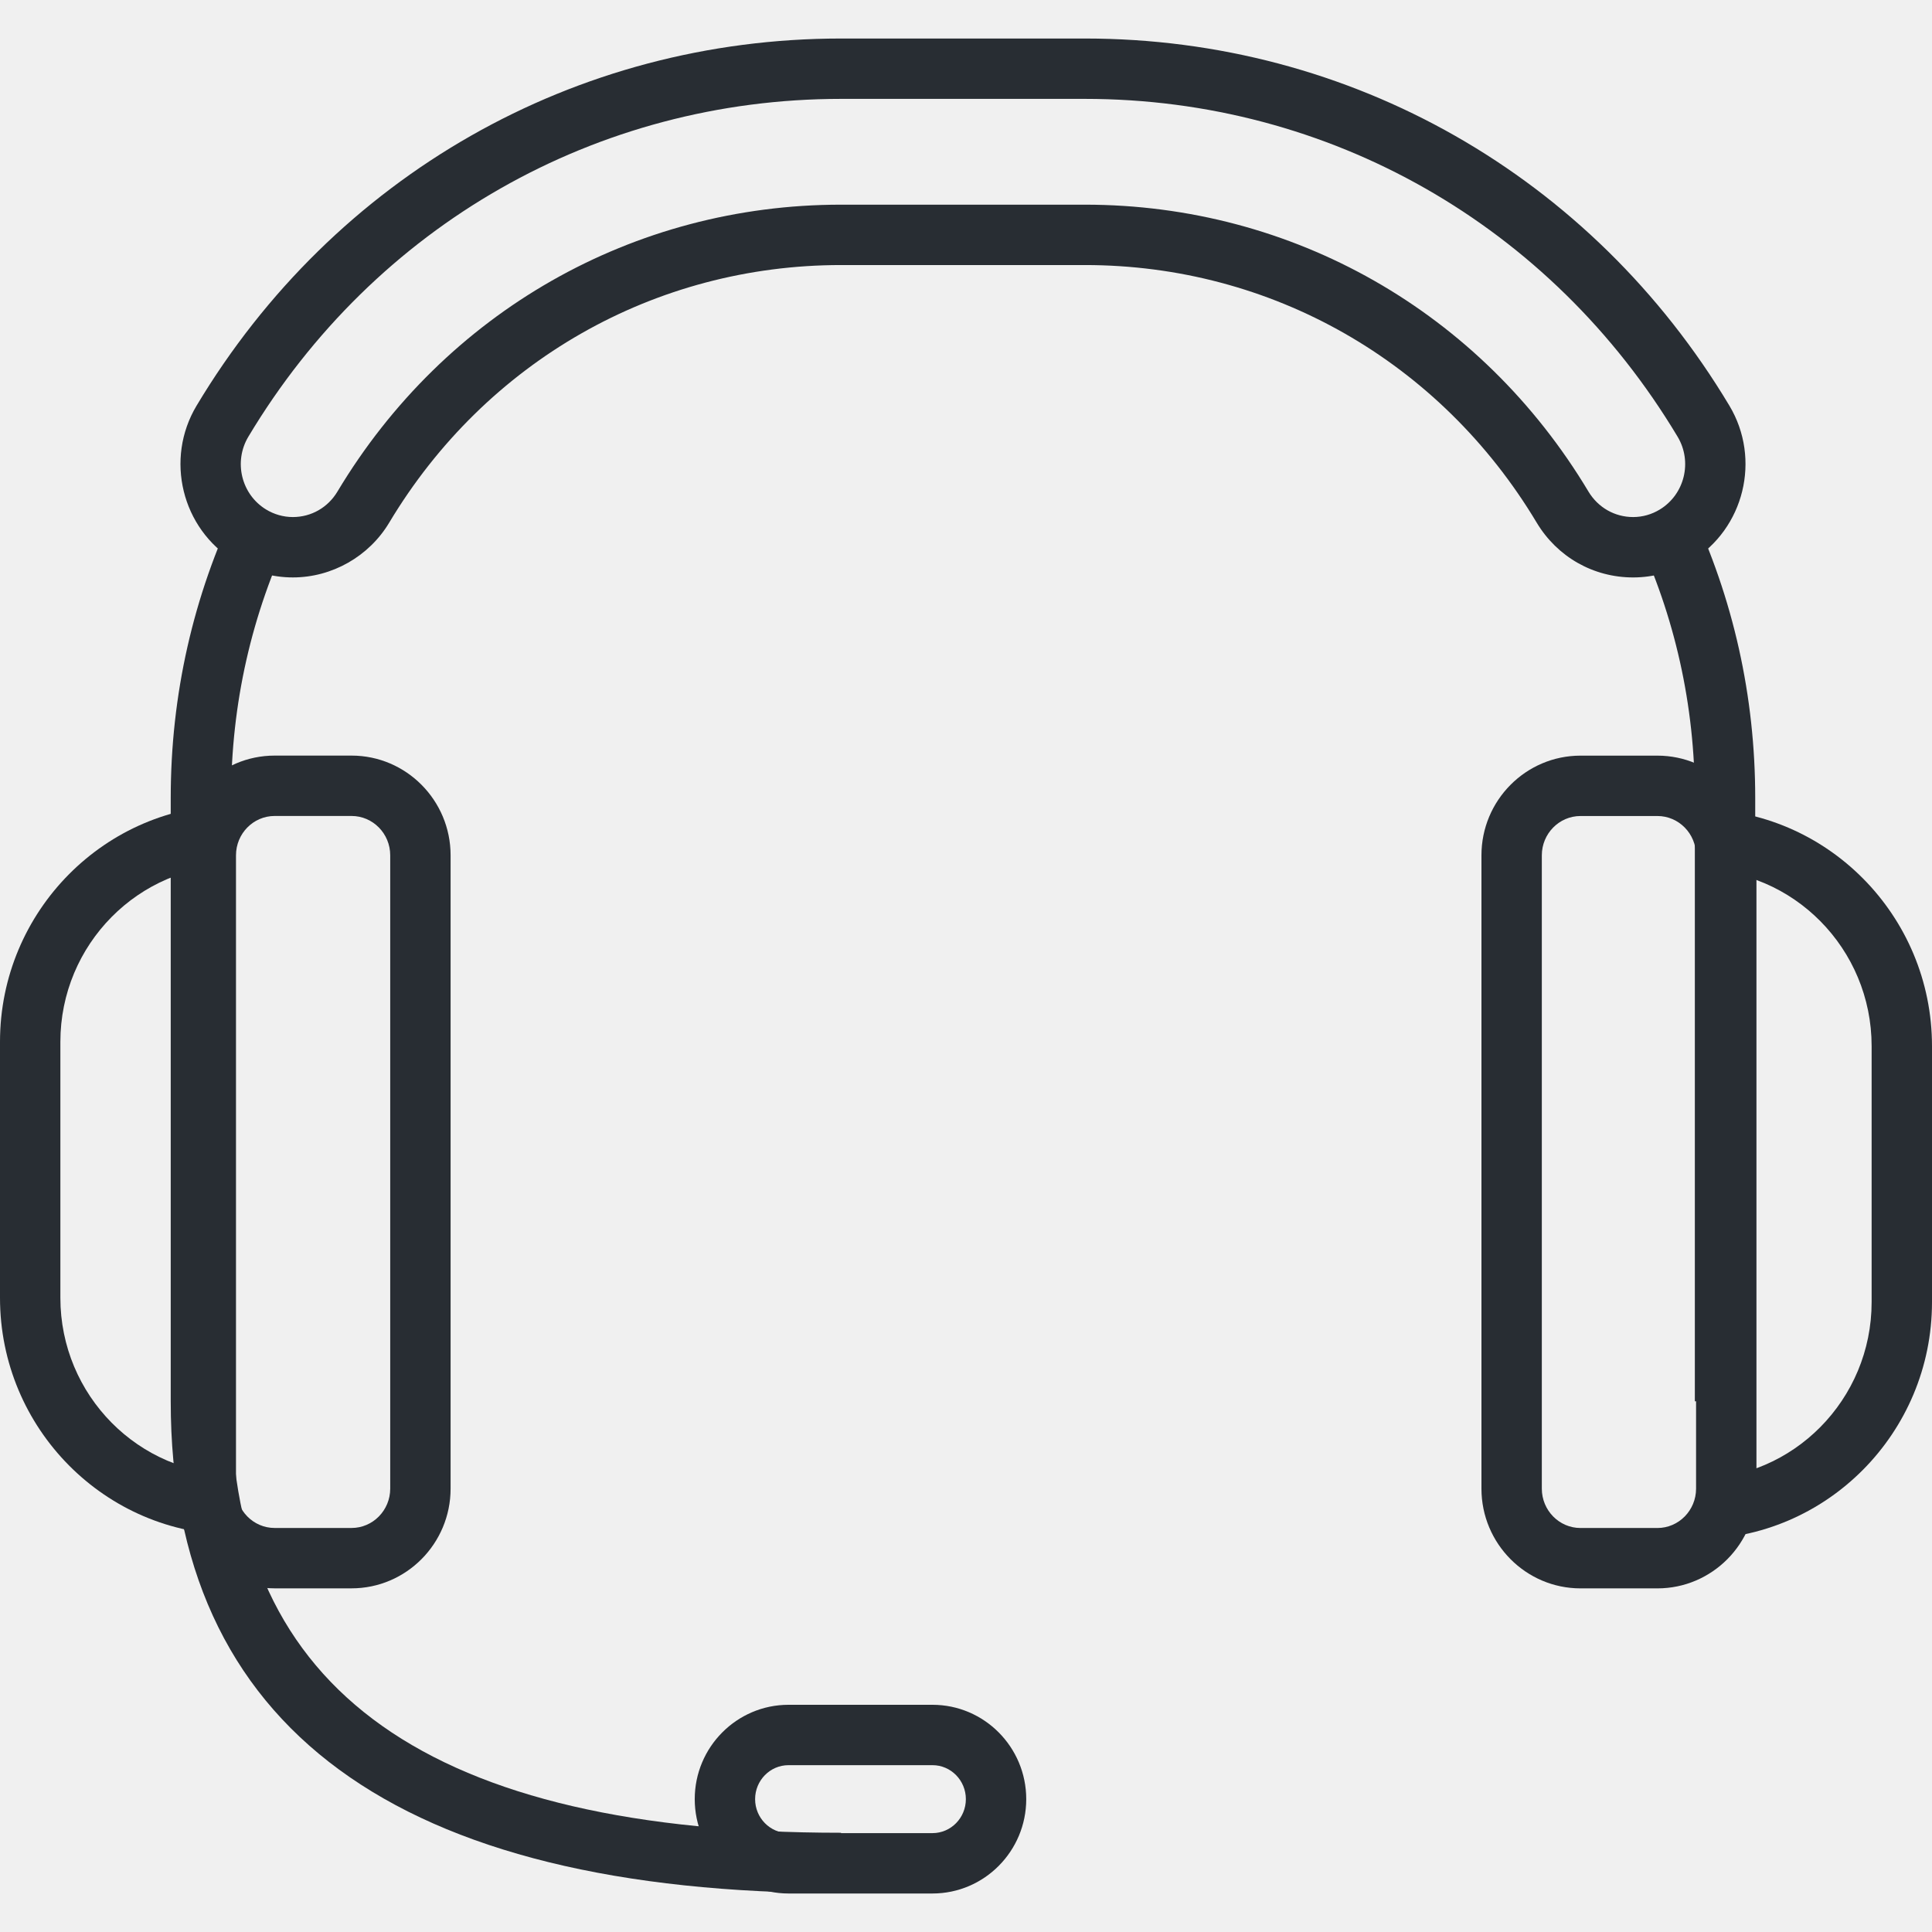
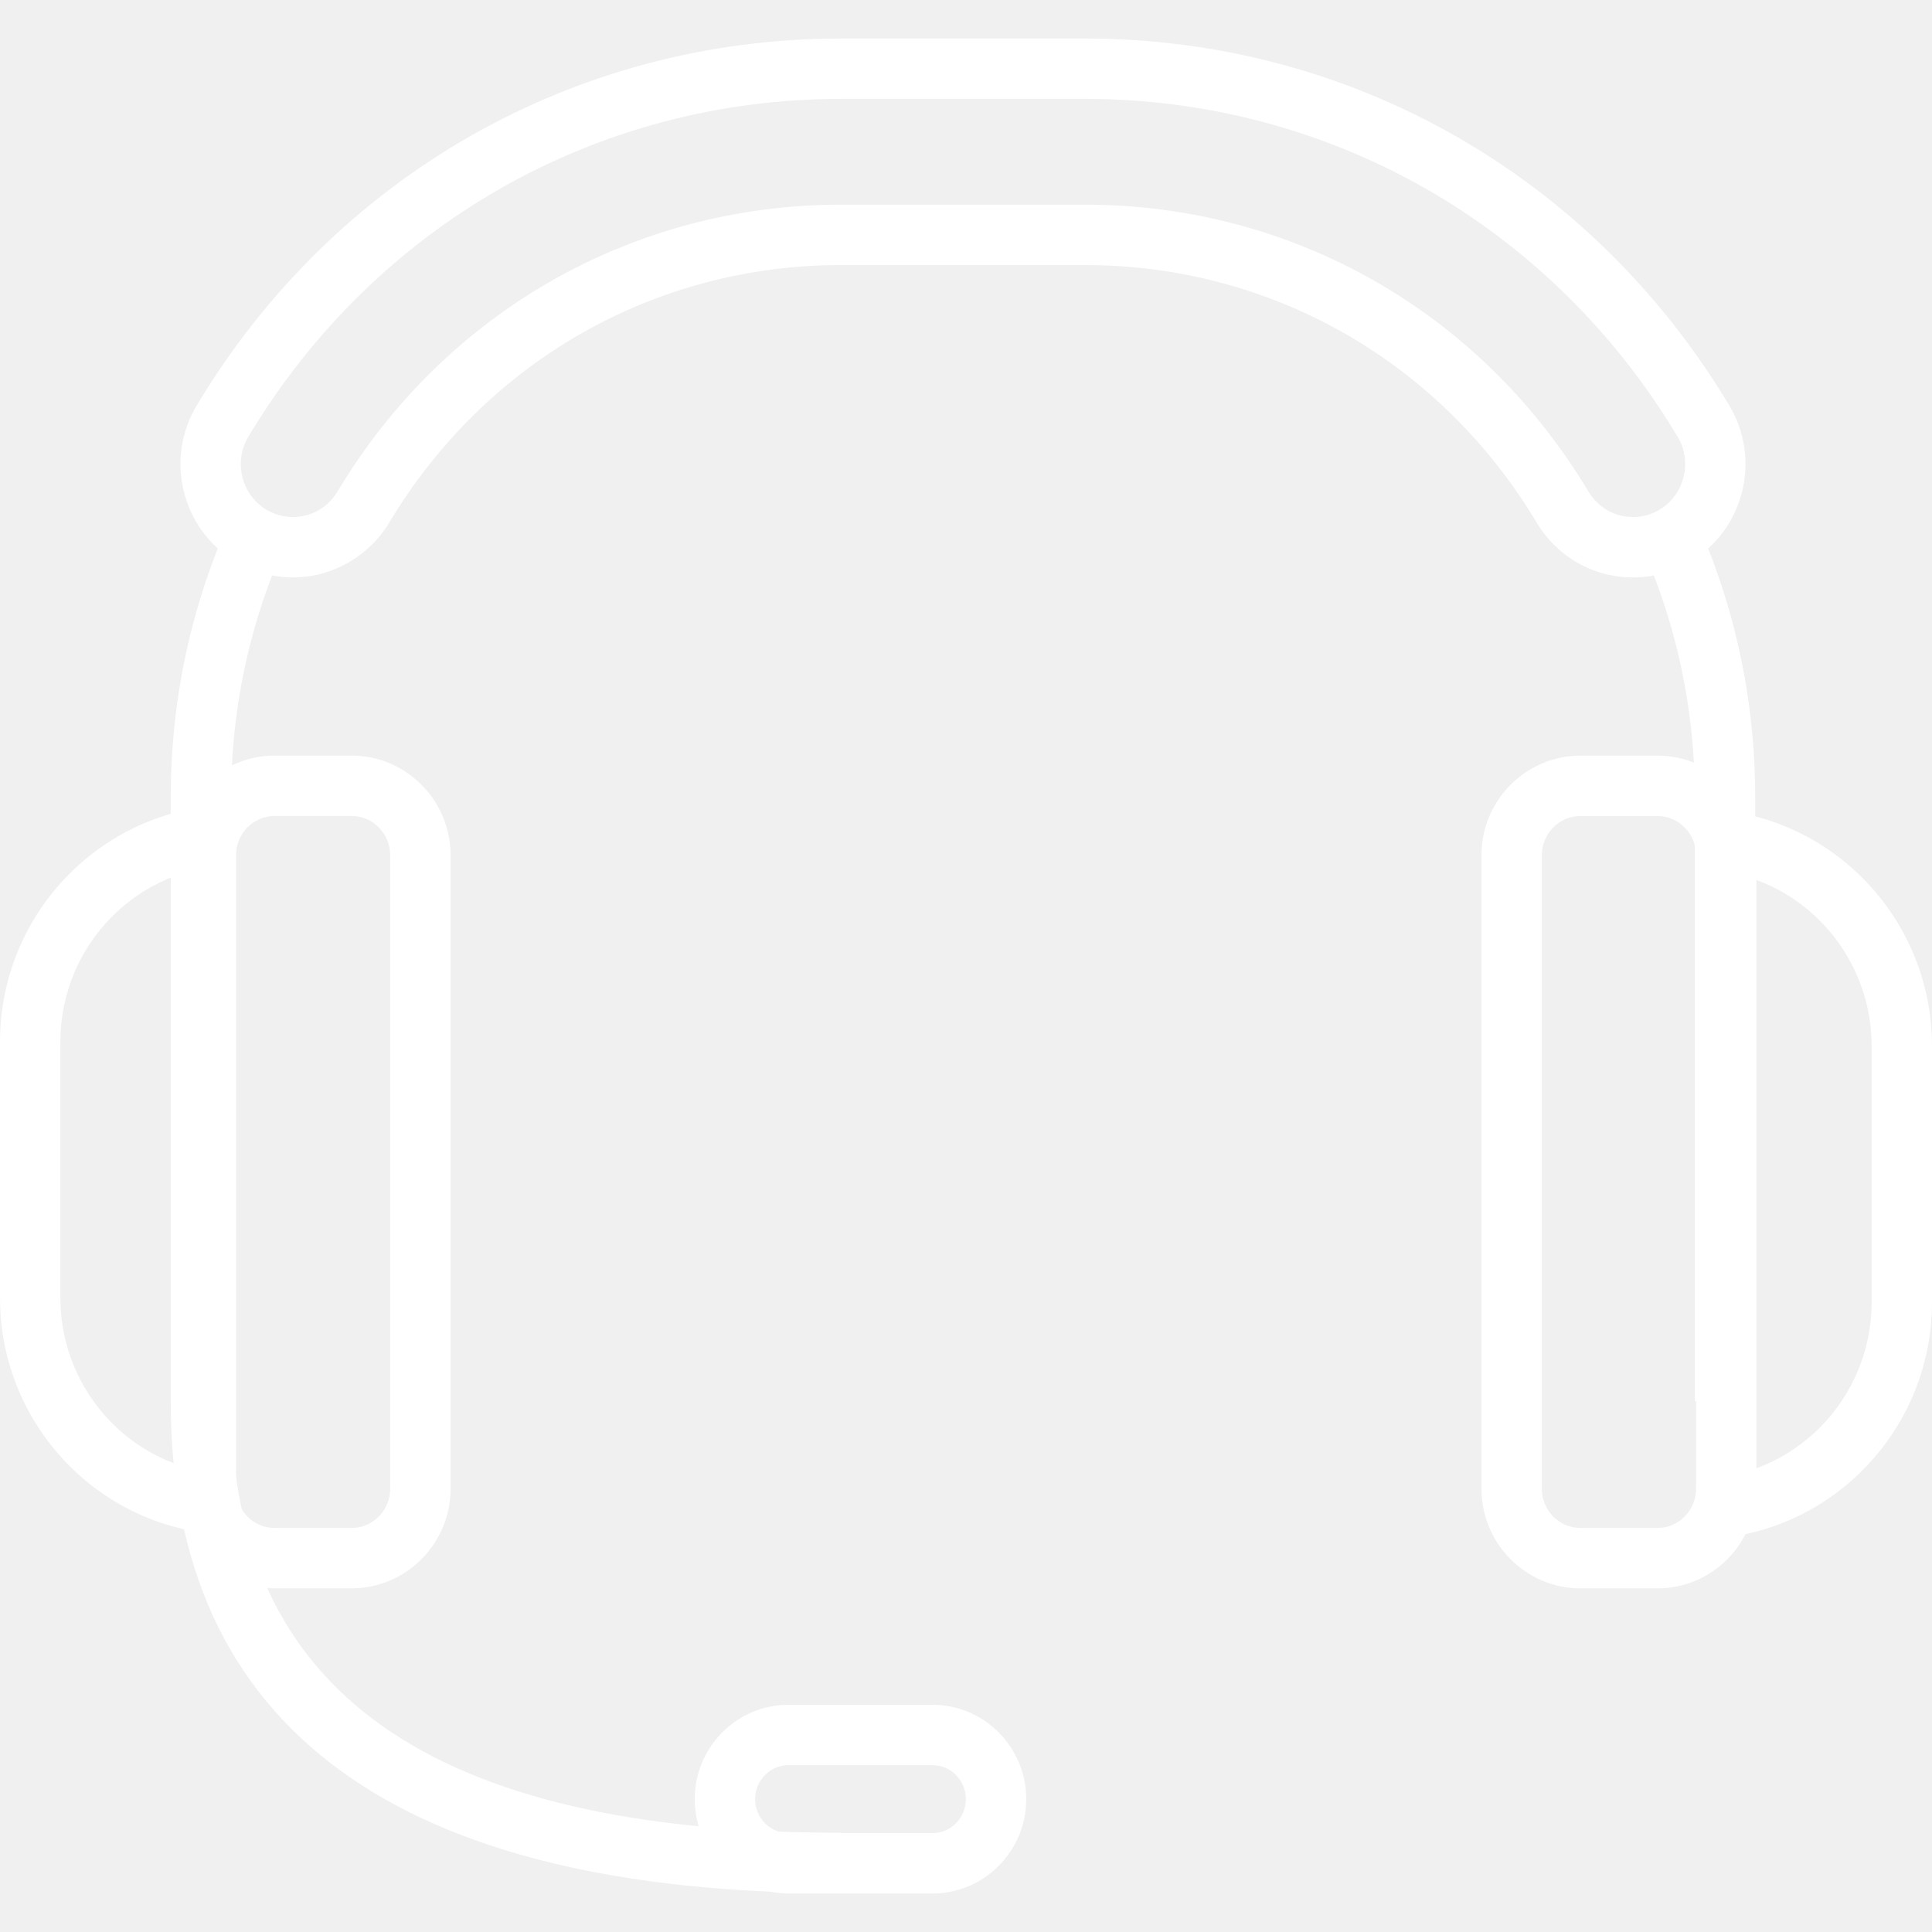
<svg xmlns="http://www.w3.org/2000/svg" version="1.1" id="Layer_1" x="0px" y="0px" width="128px" height="128px" viewBox="0 0 128 128" enable-background="new 0 0 128 128" xml:space="preserve">
  <g>
    <g>
-       <path fill="#282D33" d="M116.288,92.838h-4V52.875c0-6.149-1.318-12.057-3.92-17.562l3.617-1.709    c2.854,6.043,4.303,12.526,4.303,19.271V92.838z" />
+       <path fill="#FFF" d="M116.288,92.838h-4V52.875c0-6.149-1.318-12.057-3.92-17.562l3.617-1.709    c2.854,6.043,4.303,12.526,4.303,19.271V92.838z" />
    </g>
    <g>
-       <path fill="#282D33" d="M55.72,125.425c-29.468,0-44.409-10.964-44.409-32.587V52.875c0-6.837,1.486-13.402,4.418-19.512    l3.606,1.73c-2.67,5.566-4.024,11.548-4.024,17.782v39.963c0,19.236,13.218,28.587,40.409,28.587V125.425z" />
+       <path fill="#FFF" d="M55.72,125.425c-29.468,0-44.409-10.964-44.409-32.587V52.875c0-6.837,1.486-13.402,4.418-19.512    l3.606,1.73c-2.67,5.566-4.024,11.548-4.024,17.782v39.963c0,19.236,13.218,28.587,40.409,28.587V125.425z" />
    </g>
    <g>
-       <path fill="#282D33" d="M61.78,125.449h-9.539c-3.426,0-6.213-2.804-6.213-6.251s2.787-6.251,6.213-6.251h9.539    c3.425,0,6.211,2.804,6.211,6.251S65.205,125.449,61.78,125.449z M52.241,116.947c-1.22,0-2.213,1.01-2.213,2.251    s0.993,2.251,2.213,2.251h9.539c1.219,0,2.211-1.01,2.211-2.251s-0.992-2.251-2.211-2.251H52.241z" />
+       <path fill="#FFF" d="M61.78,125.449h-9.539c-3.426,0-6.213-2.804-6.213-6.251s2.787-6.251,6.213-6.251h9.539    c3.425,0,6.211,2.804,6.211,6.251S65.205,125.449,61.78,125.449z M52.241,116.947c-1.22,0-2.213,1.01-2.213,2.251    s0.993,2.251,2.213,2.251h9.539c1.219,0,2.211-1.01,2.211-2.251s-0.992-2.251-2.211-2.251H52.241z" />
    </g>
    <g>
      <g>
-         <path fill="#282D33" d="M19.402,38.256c-1.359,0-2.694-0.376-3.86-1.089c-3.506-2.139-4.635-6.757-2.517-10.292     c9.12-15.23,25.081-24.323,42.696-24.323h16.157c17.615,0,33.577,9.093,42.698,24.324c2.118,3.535,0.988,8.153-2.52,10.293     c-1.161,0.711-2.495,1.088-3.856,1.088c-2.637,0-5.024-1.357-6.389-3.629C95.413,23.939,84.224,17.56,71.877,17.56H55.72     c-12.342,0-23.532,6.379-29.933,17.065C24.448,36.864,22.001,38.256,19.402,38.256z M55.72,6.551     c-16.195,0-30.873,8.366-39.264,22.378c-0.994,1.66-0.469,3.823,1.17,4.824c0.539,0.329,1.153,0.503,1.775,0.503     c1.219,0,2.323-0.63,2.954-1.686c7.13-11.904,19.603-19.01,33.365-19.01h16.157c13.766,0,26.239,7.106,33.364,19.01     c0.634,1.055,1.739,1.686,2.958,1.686c0.623,0,1.234-0.173,1.77-0.501c1.644-1.003,2.169-3.166,1.175-4.825     C102.752,14.917,88.072,6.551,71.877,6.551H55.72z" />
+         <path fill="#FFF" d="M19.402,38.256c-1.359,0-2.694-0.376-3.86-1.089c-3.506-2.139-4.635-6.757-2.517-10.292     c9.12-15.23,25.081-24.323,42.696-24.323h16.157c17.615,0,33.577,9.093,42.698,24.324c2.118,3.535,0.988,8.153-2.52,10.293     c-1.161,0.711-2.495,1.088-3.856,1.088c-2.637,0-5.024-1.357-6.389-3.629C95.413,23.939,84.224,17.56,71.877,17.56H55.72     c-12.342,0-23.532,6.379-29.933,17.065C24.448,36.864,22.001,38.256,19.402,38.256z M55.72,6.551     c-16.195,0-30.873,8.366-39.264,22.378c-0.994,1.66-0.469,3.823,1.17,4.824c0.539,0.329,1.153,0.503,1.775,0.503     c1.219,0,2.323-0.63,2.954-1.686c7.13-11.904,19.603-19.01,33.365-19.01h16.157c13.766,0,26.239,7.106,33.364,19.01     c0.634,1.055,1.739,1.686,2.958,1.686c0.623,0,1.234-0.173,1.77-0.501c1.644-1.003,2.169-3.166,1.175-4.825     C102.752,14.917,88.072,6.551,71.877,6.551H55.72z" />
      </g>
    </g>
    <g>
      <g>
-         <path fill="#282D33" d="M15.572,101.688C6.985,101.688,0,94.644,0,85.986V69.023c0-8.657,6.985-15.7,15.572-15.7v4     C9.191,57.323,4,62.572,4,69.023v16.963c0,6.452,5.191,11.701,11.572,11.701V101.688z" />
+         <path fill="#FFF" d="M15.572,101.688C6.985,101.688,0,94.644,0,85.986V69.023c0-8.657,6.985-15.7,15.572-15.7v4     C9.191,57.323,4,62.572,4,69.023v16.963c0,6.452,5.191,11.701,11.572,11.701V101.688z" />
      </g>
      <g>
-         <path fill="#282D33" d="M23.291,105.232h-5.095c-3.618,0-6.561-2.964-6.561-6.606v-41.96c0-3.643,2.943-6.606,6.561-6.606h5.095     c3.618,0,6.562,2.963,6.562,6.606v41.96C29.853,102.269,26.909,105.232,23.291,105.232z M18.196,54.06     c-1.412,0-2.561,1.169-2.561,2.606v41.96c0,1.438,1.149,2.606,2.561,2.606h5.095c1.413,0,2.562-1.169,2.562-2.606v-41.96     c0-1.437-1.149-2.606-2.562-2.606H18.196z" />
+         <path fill="#FFF" d="M23.291,105.232h-5.095c-3.618,0-6.561-2.964-6.561-6.606v-41.96c0-3.643,2.943-6.606,6.561-6.606h5.095     c3.618,0,6.562,2.963,6.562,6.606v41.96C29.853,102.269,26.909,105.232,23.291,105.232z M18.196,54.06     c-1.412,0-2.561,1.169-2.561,2.606v41.96c0,1.438,1.149,2.606,2.561,2.606h5.095c1.413,0,2.562-1.169,2.562-2.606v-41.96     c0-1.437-1.149-2.606-2.562-2.606H18.196z" />
      </g>
    </g>
    <g>
      <g>
-         <path fill="#282D33" d="M112.43,101.975v-4c6.38,0,11.57-5.251,11.57-11.705V69.307c0-6.454-5.19-11.704-11.57-11.704v-4     c8.586,0,15.57,7.044,15.57,15.704V86.27C128,94.93,121.016,101.975,112.43,101.975z" />
+         <path fill="#FFF" d="M112.43,101.975v-4c6.38,0,11.57-5.251,11.57-11.705V69.307c0-6.454-5.19-11.704-11.57-11.704v-4     c8.586,0,15.57,7.044,15.57,15.704V86.27C128,94.93,121.016,101.975,112.43,101.975z" />
      </g>
      <g>
-         <path fill="#282D33" d="M109.809,105.234h-5.096c-3.618,0-6.563-2.964-6.563-6.606V56.667c0-3.642,2.944-6.604,6.563-6.604h5.096     c3.617,0,6.56,2.962,6.56,6.604v41.961C116.368,102.271,113.426,105.234,109.809,105.234z M104.713,54.063     c-1.413,0-2.563,1.168-2.563,2.604v41.961c0,1.438,1.149,2.606,2.563,2.606h5.096c1.411,0,2.56-1.169,2.56-2.606V56.667     c0-1.436-1.148-2.604-2.56-2.604H104.713z" />
+         <path fill="#FFF" d="M109.809,105.234h-5.096c-3.618,0-6.563-2.964-6.563-6.606V56.667c0-3.642,2.944-6.604,6.563-6.604h5.096     c3.617,0,6.56,2.962,6.56,6.604v41.961C116.368,102.271,113.426,105.234,109.809,105.234z M104.713,54.063     c-1.413,0-2.563,1.168-2.563,2.604v41.961c0,1.438,1.149,2.606,2.563,2.606h5.096c1.411,0,2.56-1.169,2.56-2.606V56.667     c0-1.436-1.148-2.604-2.56-2.604H104.713z" />
      </g>
    </g>
  </g>
</svg>
